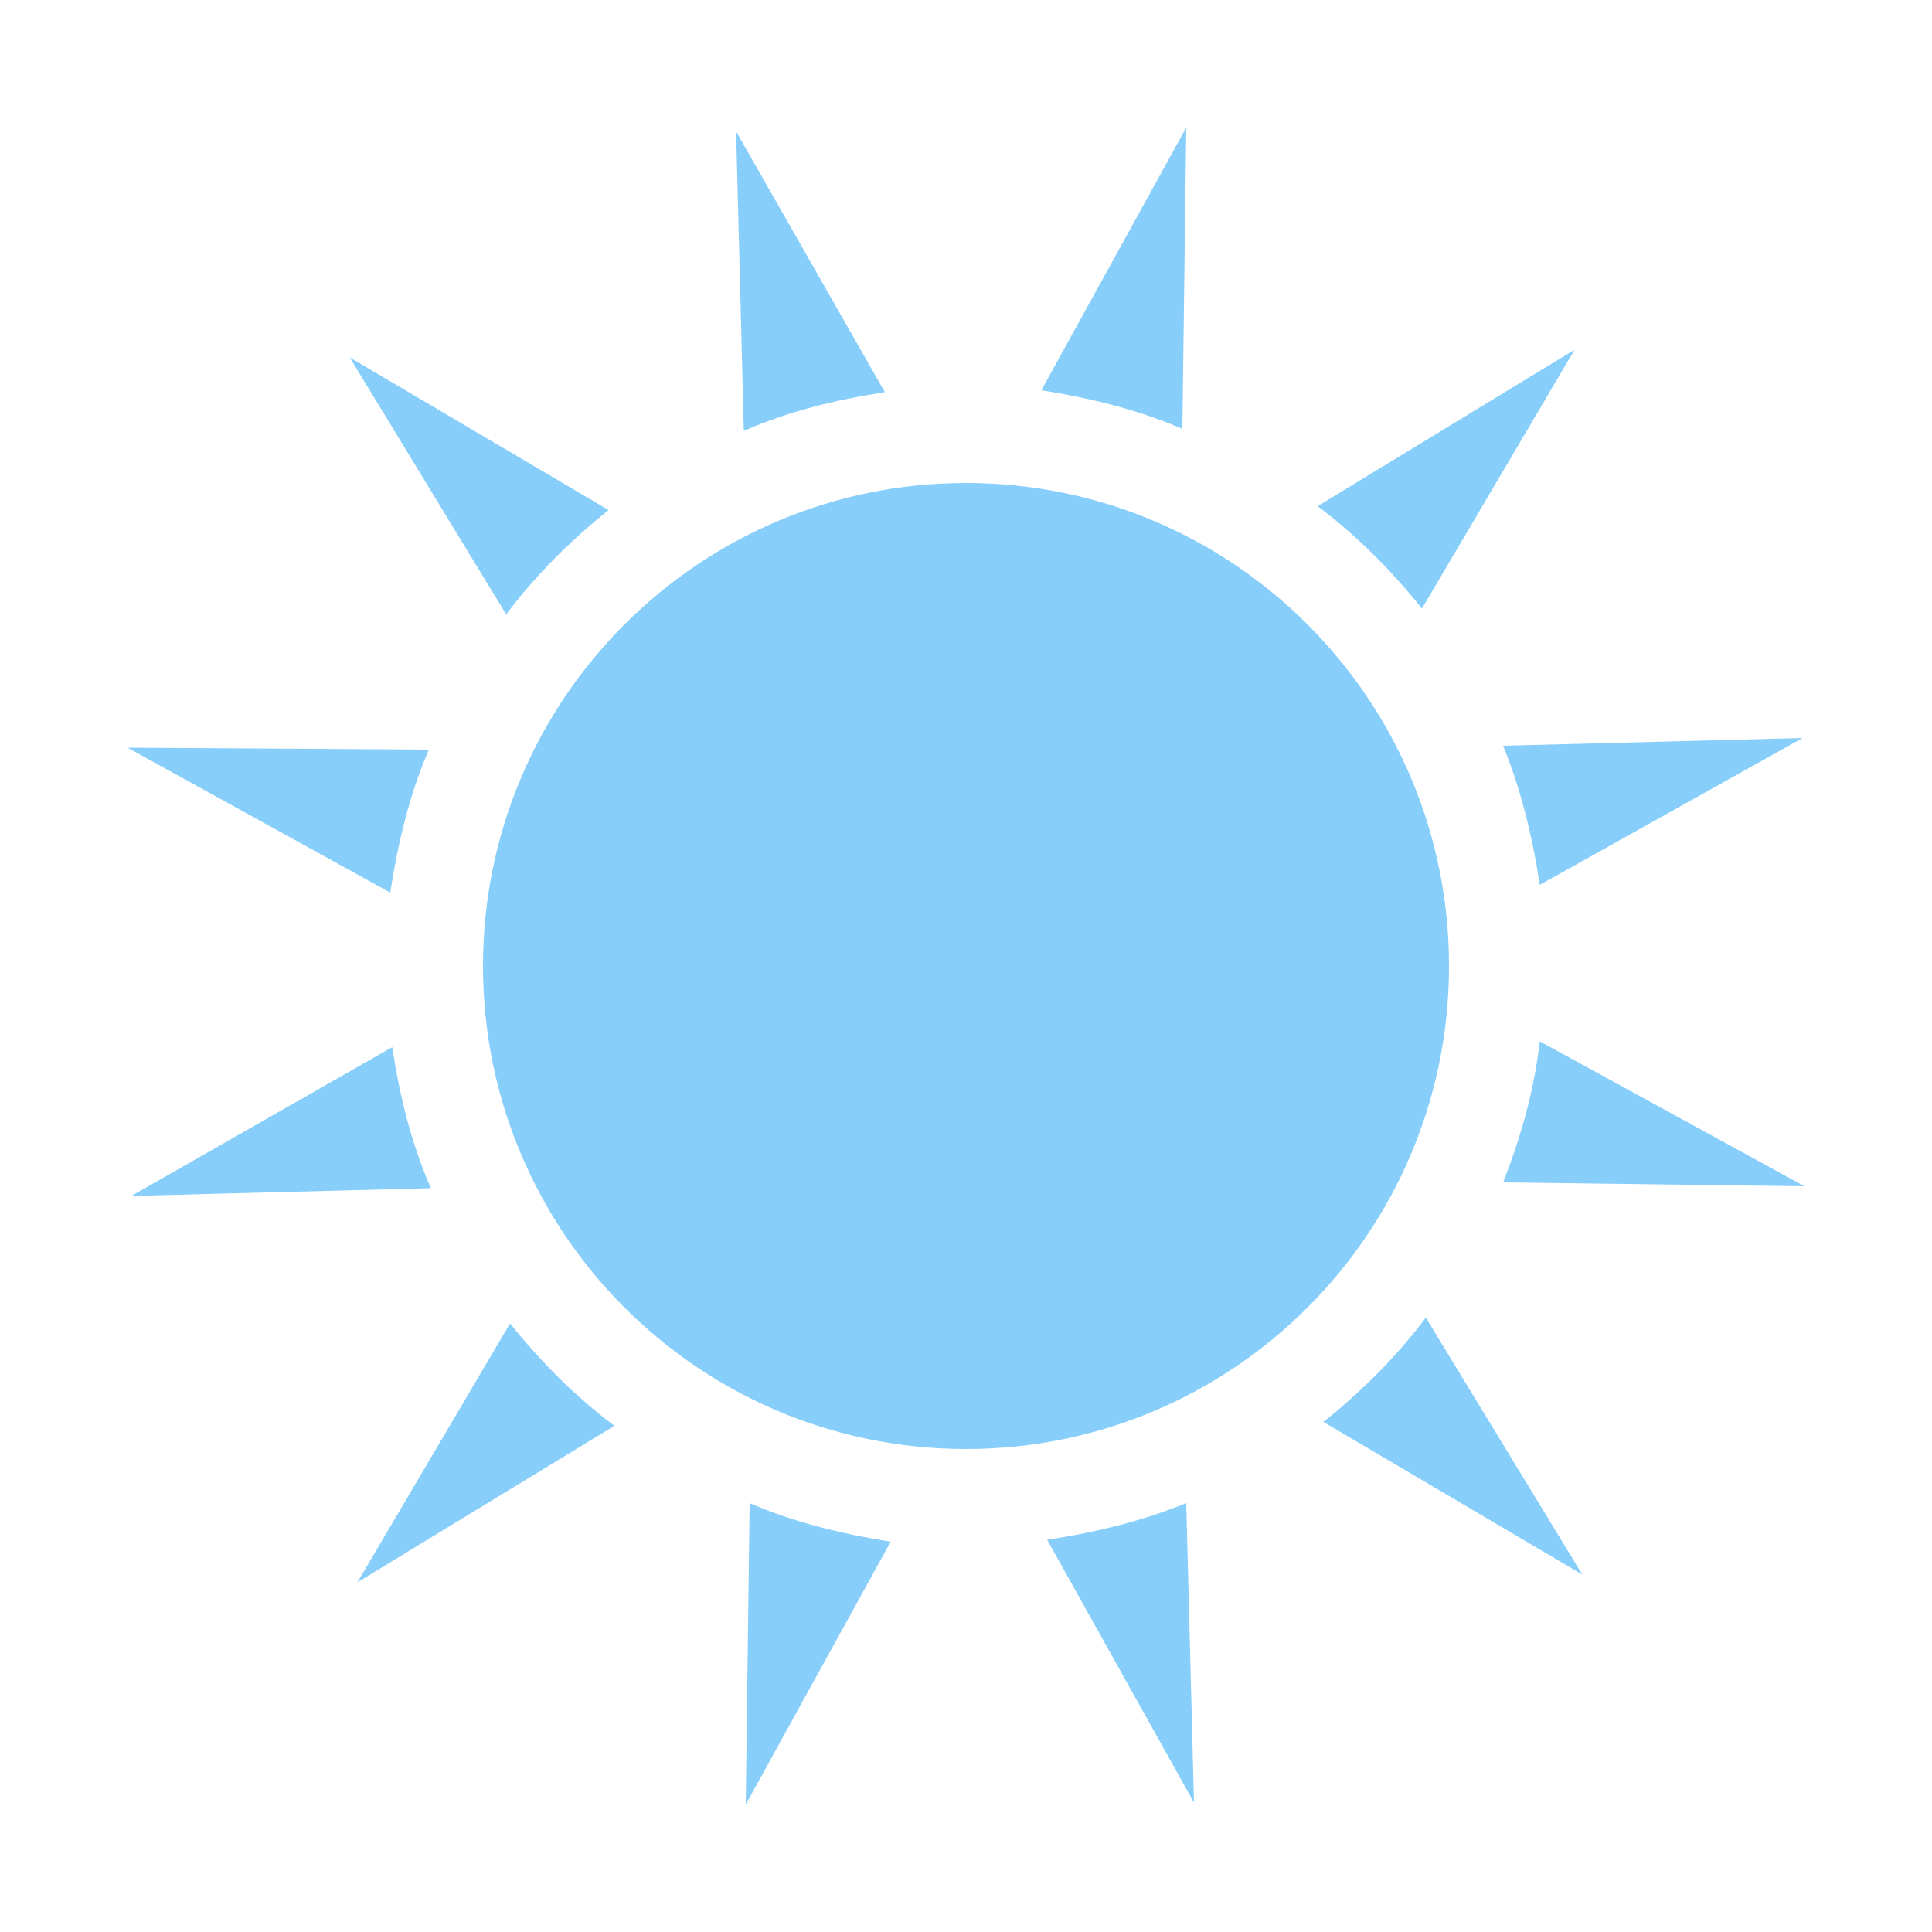
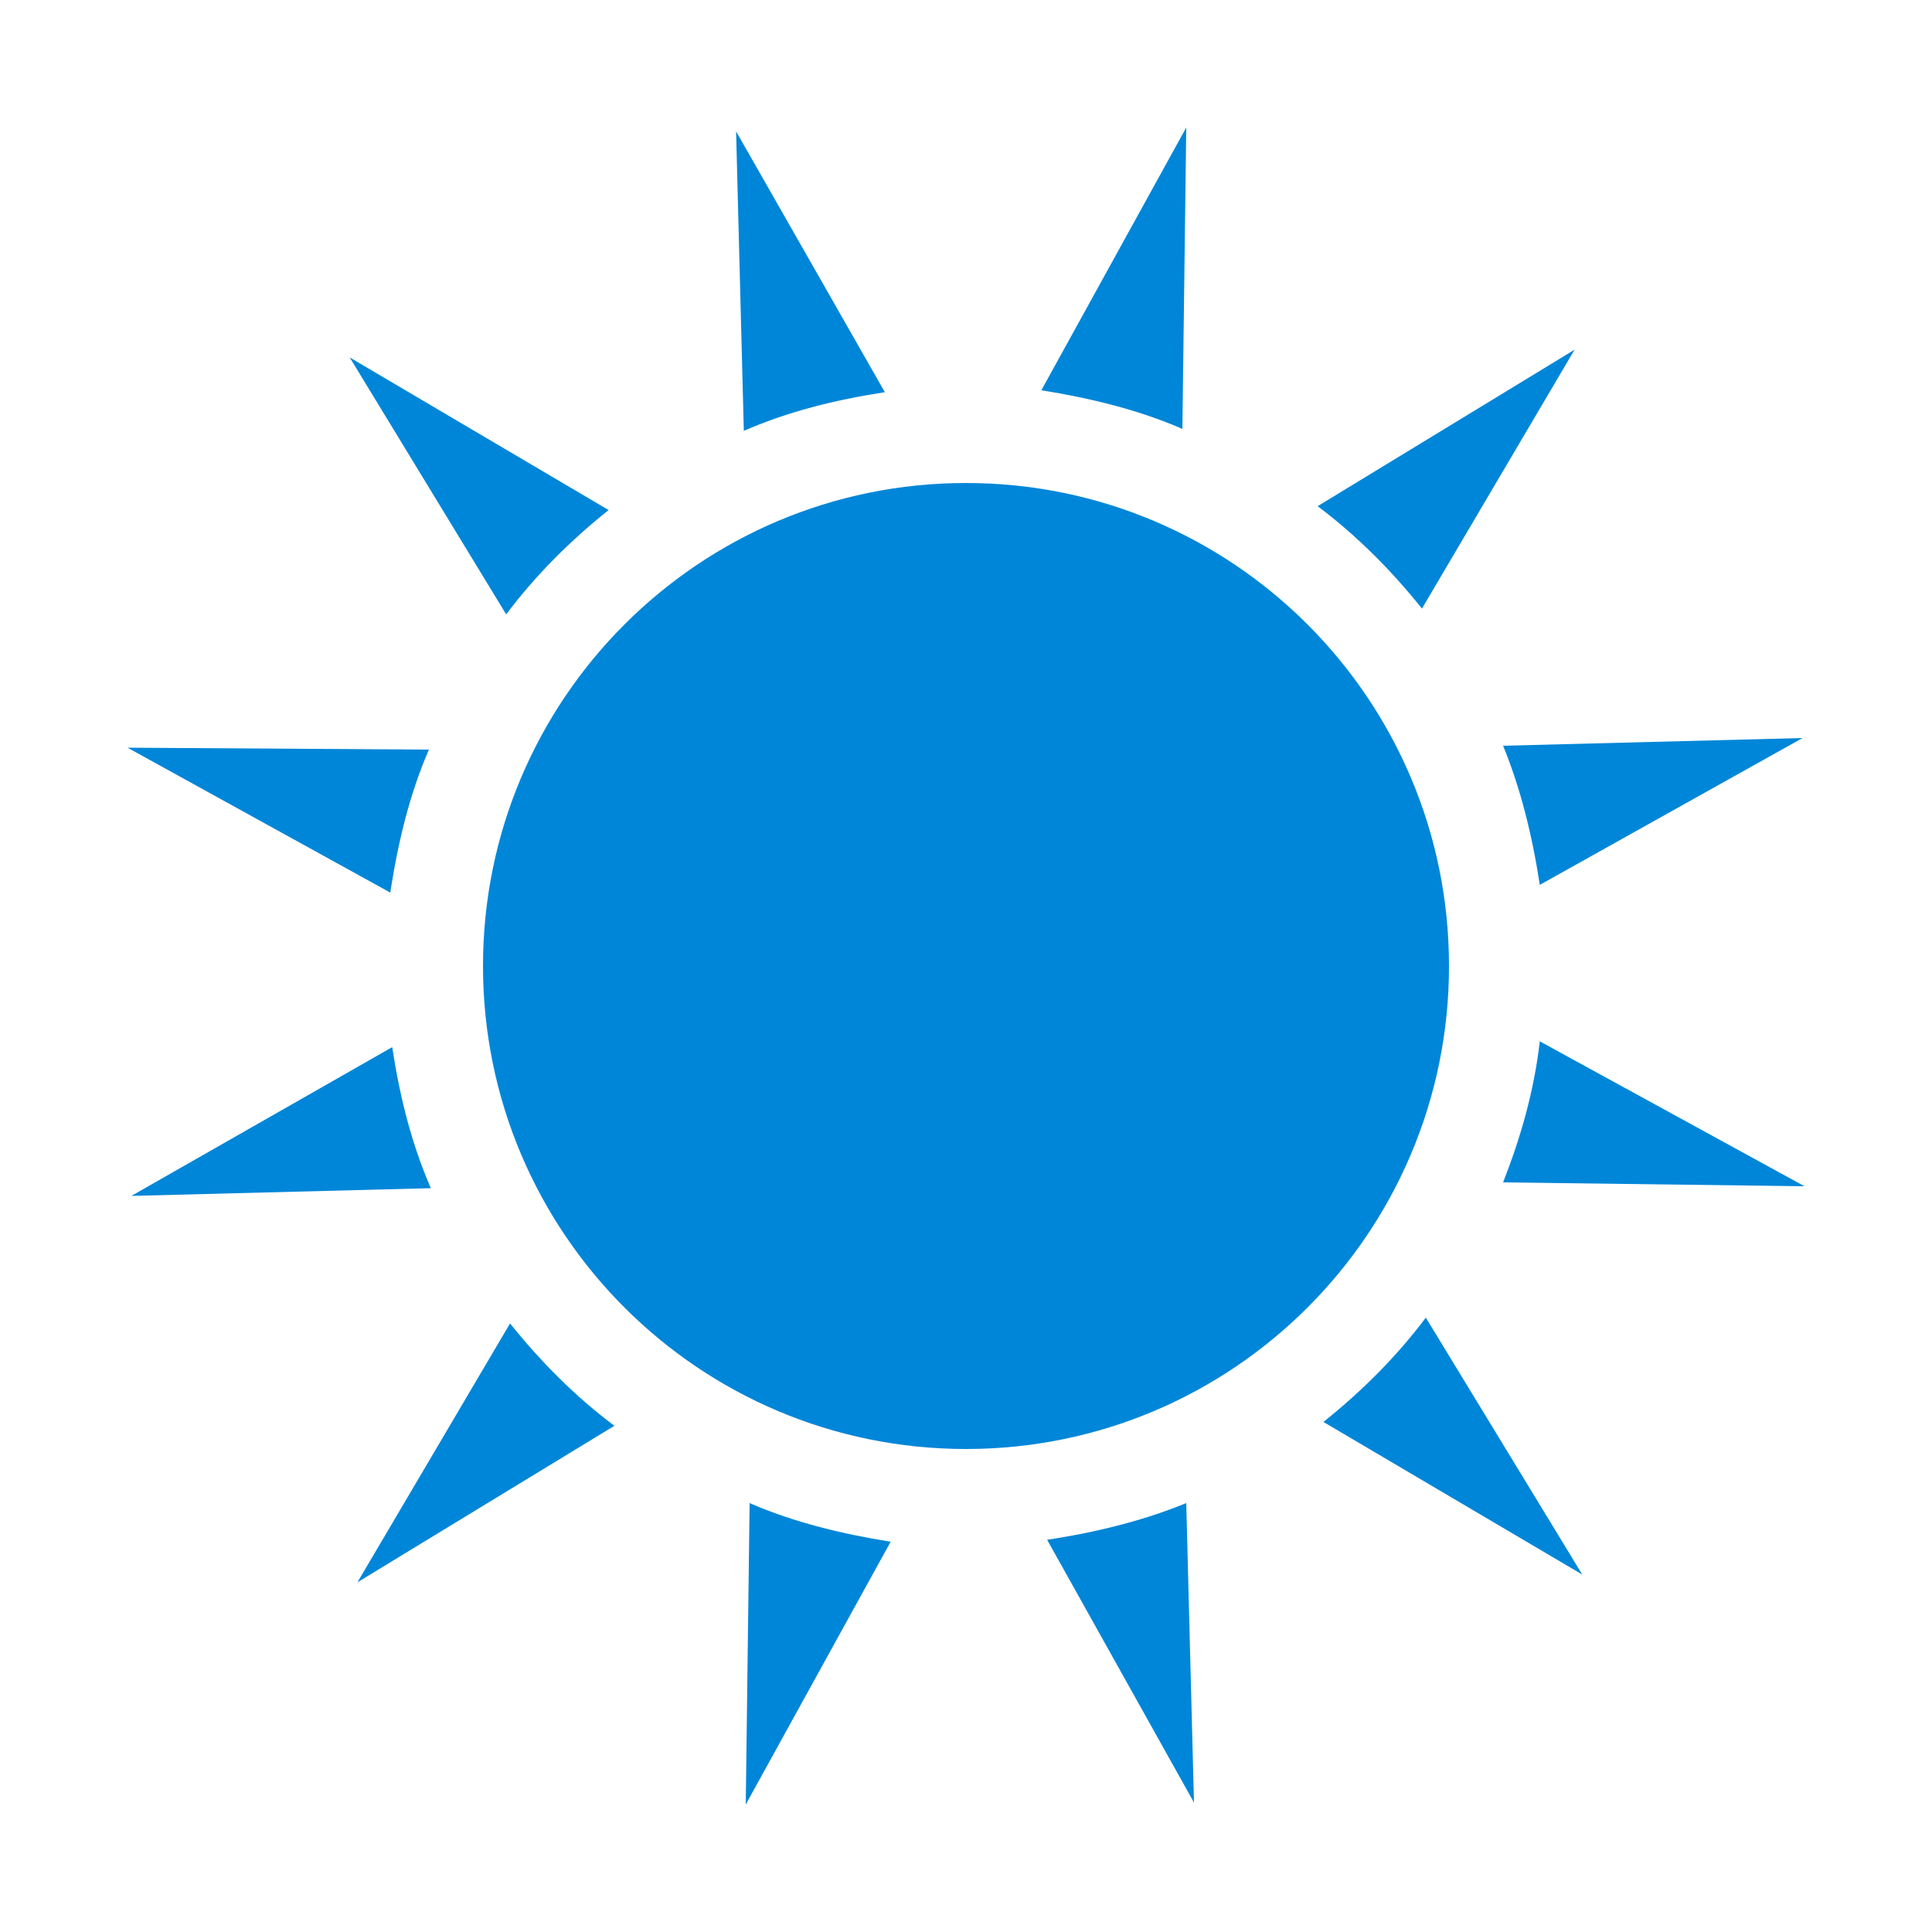
- <svg xmlns="http://www.w3.org/2000/svg" width="30px" height="30px" viewBox="0 0 100 100" preserveAspectRatio="xMidYMid" class="uil-blank">
+ <svg xmlns="http://www.w3.org/2000/svg" width="250px" height="250px" viewBox="0 0 100 100" preserveAspectRatio="xMidYMid" class="uil-blank">
  <rect x="0" y="0" width="100" height="100" fill="none" class="bk" />
-   <circle cx="50" cy="50" r="25" fill="#87CEFA" />
+   <circle cx="50" cy="50" r="25" fill="#0086d8" />
  <g>
-     <path d="M79.7,53.9c-0.3,2.6-1,5-1.9,7.3l15.6,0.2L79.7,53.9z" fill="#87CEFA" />
-     <path d="M61.2,22.2l0.2-15.6l-7.5,13.6C56.4,20.6,58.9,21.2,61.2,22.2z" fill="#87CEFA">
+     <path d="M79.7,53.9c-0.3,2.6-1,5-1.9,7.3l15.6,0.2L79.7,53.9z" fill="#0086d8" />
+     <path d="M61.2,22.2l0.2-15.6l-7.5,13.6C56.4,20.6,58.9,21.2,61.2,22.2z" fill="#0086d8">
    </path>
-     <path d="M45.8,20.3L38.1,6.8l0.4,15.5C40.8,21.3,43.2,20.7,45.8,20.3z" fill="#87CEFA" />
-     <path d="M73.6,31.5l7.9-13.4l-13.3,8.1C70.2,27.7,72,29.5,73.6,31.5z" fill="#87CEFA" />
-     <path d="M79.7,45.8l13.6-7.6l-15.5,0.4C78.7,40.8,79.3,43.2,79.7,45.8z" fill="#87CEFA" />
-     <path d="M31.5,26.4l-13.4-7.9l8.1,13.3C27.7,29.8,29.5,28,31.5,26.4z" fill="#87CEFA" />
-     <path d="M54.2,79.7l7.6,13.6l-0.4-15.5C59.2,78.7,56.8,79.3,54.2,79.7z" fill="#87CEFA" />
-     <path d="M22.2,38.8L6.6,38.7l13.6,7.5C20.6,43.6,21.2,41.1,22.2,38.8z" fill="#87CEFA" />
-     <path d="M68.5,73.6l13.4,7.9l-8.1-13.3C72.3,70.2,70.5,72,68.5,73.6z" fill="#87CEFA" />
-     <path d="M38.8,77.8l-0.2,15.6l7.5-13.6C43.6,79.4,41.1,78.8,38.8,77.8z" fill="#87CEFA" />
-     <path d="M26.4,68.5l-7.9,13.4l13.3-8.1C29.8,72.3,28,70.5,26.4,68.5z" fill="#87CEFA" />
-     <path d="M20.3,54.2L6.8,61.9l15.5-0.4C21.3,59.2,20.7,56.8,20.3,54.2z" fill="#87CEFA" />
+     <path d="M45.8,20.3L38.1,6.8l0.4,15.5C40.8,21.3,43.2,20.7,45.8,20.3z" fill="#0086d8" />
+     <path d="M73.6,31.5l7.9-13.4l-13.3,8.1C70.2,27.7,72,29.5,73.6,31.5z" fill="#0086d8" />
+     <path d="M79.7,45.8l13.6-7.6l-15.5,0.4C78.7,40.8,79.3,43.2,79.7,45.8z" fill="#0086d8" />
+     <path d="M31.5,26.4l-13.4-7.9l8.1,13.3C27.7,29.8,29.5,28,31.5,26.4z" fill="#0086d8" />
+     <path d="M54.2,79.7l7.6,13.6l-0.4-15.5C59.2,78.7,56.8,79.3,54.2,79.7z" fill="#0086d8" />
+     <path d="M22.2,38.8L6.6,38.7l13.6,7.5C20.6,43.6,21.2,41.1,22.2,38.8z" fill="#0086d8" />
+     <path d="M68.5,73.6l13.4,7.9l-8.1-13.3C72.3,70.2,70.5,72,68.5,73.6z" fill="#0086d8" />
+     <path d="M38.8,77.8l-0.2,15.6l7.5-13.6C43.6,79.4,41.1,78.8,38.8,77.8z" fill="#0086d8" />
+     <path d="M26.4,68.5l-7.9,13.4l13.3-8.1C29.8,72.3,28,70.5,26.4,68.5z" fill="#0086d8" />
+     <path d="M20.3,54.2L6.8,61.9l15.5-0.4C21.3,59.2,20.7,56.8,20.3,54.2z" fill="#0086d8" />
    <animateTransform attributeName="transform" type="rotate" from="0 50 50" to="60 50 50" repeatCount="indefinite" dur="0.5s" />
  </g>
</svg>
